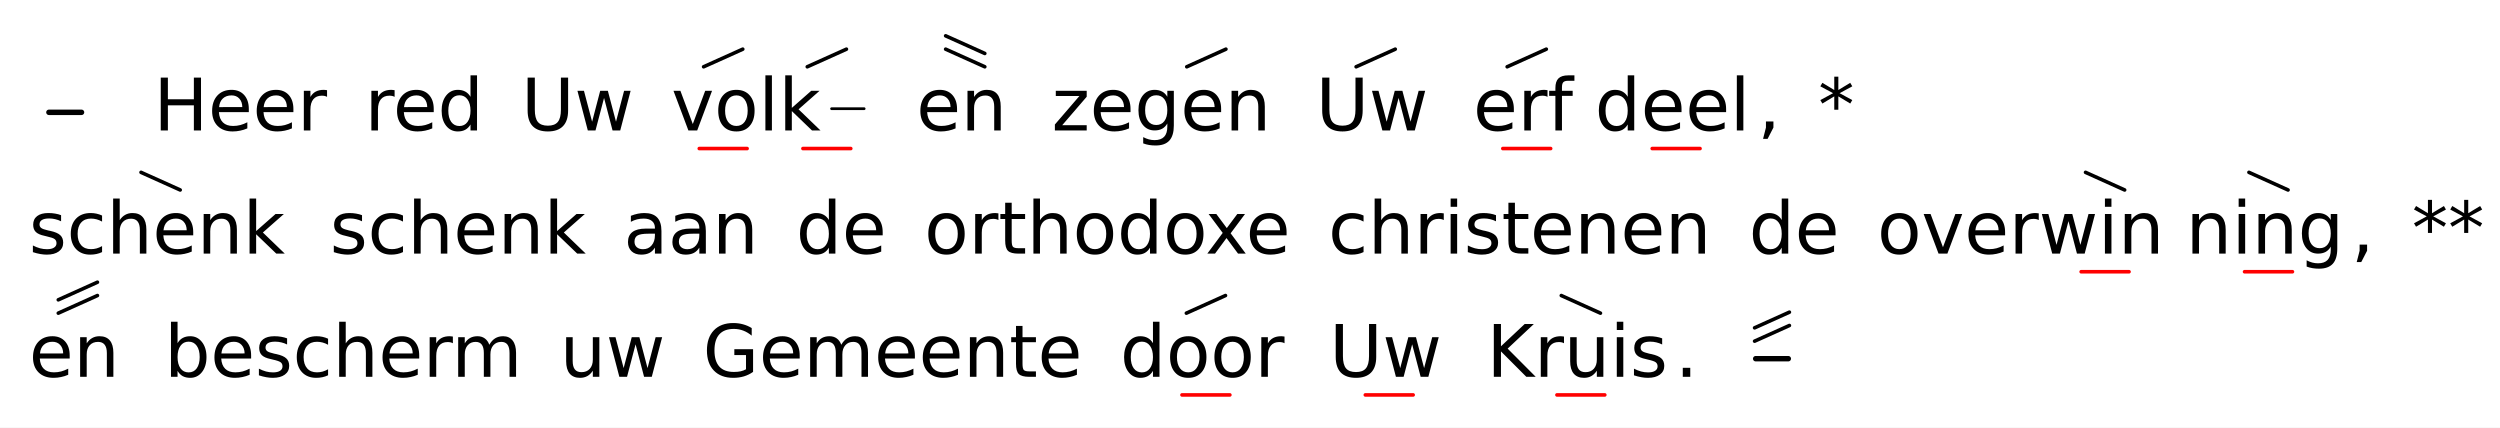
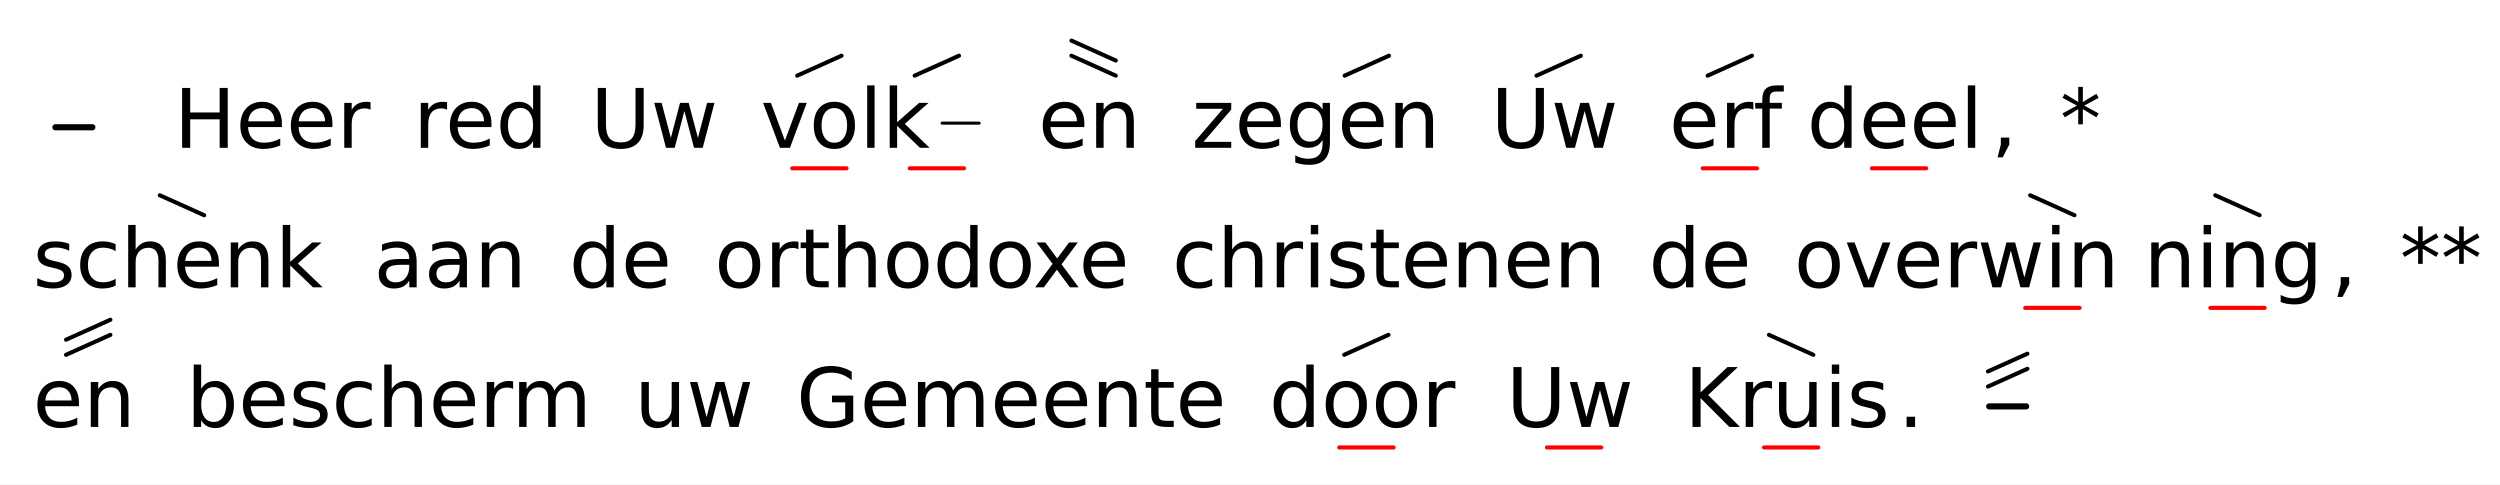
- <svg xmlns="http://www.w3.org/2000/svg" class="vsa-svg" width="690" height="118" viewBox="0 0 690 118">
+ <svg xmlns="http://www.w3.org/2000/svg" class="vsa-svg" width="609" height="118" viewBox="0 0 609 118">
  <rect width="100%" height="100%" fill="white" />
  <g class="vsa-score">
    <g class="vsa-line" data-vsa-line="1">
      <g class="vsa-unit vsa-pitch-marker" data-vsa-unit="1">
        <line class="vsa-pitch-marker-dash" x1="13.50" y1="31.00" x2="22.50" y2="31.00" stroke="black" stroke-width="1.50" stroke-linecap="round" />
      </g>
      <g class="vsa-unit vsa-unit-text" data-vsa-unit="3">
        <text class="vsa-text vsa-free-text" x="42.40" y="36.00" xml:space="preserve" font-family="DejaVu Sans" font-size="20.00">Heer</text>
      </g>
      <g class="vsa-unit vsa-unit-text" data-vsa-unit="5">
        <text class="vsa-text vsa-free-text" x="100.69" y="36.00" xml:space="preserve" font-family="DejaVu Sans" font-size="20.00">red</text>
      </g>
      <g class="vsa-unit vsa-unit-text" data-vsa-unit="7">
        <text class="vsa-text vsa-free-text" x="143.89" y="36.00" xml:space="preserve" font-family="DejaVu Sans" font-size="20.00">Uw</text>
      </g>
      <g class="vsa-unit vsa-unit-scope" data-vsa-unit="9">
        <text class="vsa-text vsa-sung-text" x="185.29" y="36.00" xml:space="preserve" font-family="DejaVu Sans" font-size="20.00">volk</text>
        <line class="vsa-filler-line" x1="229.51" y1="30.00" x2="238.51" y2="30.00" stroke="black" stroke-width="0.75" stroke-linecap="round" />
        <g class="vsa-glyph-group vsa-upper-glyphs">
          <line class="vsa-glyph vsa-upper-glyph vsa-glyph-rise" x1="194.20" y1="18.43" x2="205.00" y2="13.57" stroke="black" stroke-width="1.00" stroke-linecap="round" />
          <line class="vsa-glyph vsa-upper-glyph vsa-glyph-rise" x1="222.81" y1="18.43" x2="233.61" y2="13.57" stroke="black" stroke-width="1.00" stroke-linecap="round" />
        </g>
        <g class="vsa-glyph-group vsa-lower-glyphs">
          <line class="vsa-glyph vsa-lower-glyph vsa-glyph-length" x1="193.00" y1="41.00" x2="206.20" y2="41.00" stroke="red" stroke-width="1.00" stroke-linecap="round" />
          <line class="vsa-glyph vsa-lower-glyph vsa-glyph-length" x1="221.61" y1="41.00" x2="234.81" y2="41.00" stroke="red" stroke-width="1.00" stroke-linecap="round" />
        </g>
      </g>
      <g class="vsa-unit vsa-unit-scope" data-vsa-unit="11">
        <text class="vsa-text vsa-sung-text" x="252.91" y="36.00" xml:space="preserve" font-family="DejaVu Sans" font-size="20.00">en</text>
        <g class="vsa-glyph-group vsa-upper-glyphs">
          <line class="vsa-glyph vsa-upper-glyph vsa-glyph-fall" x1="261.00" y1="13.57" x2="271.80" y2="18.43" stroke="black" stroke-width="1.00" stroke-linecap="round" />
          <line class="vsa-glyph vsa-upper-glyph vsa-glyph-fall" x1="261.00" y1="9.89" x2="271.80" y2="14.75" stroke="black" stroke-width="1.00" stroke-linecap="round" />
        </g>
        <g class="vsa-glyph-group vsa-lower-glyphs">
</g>
      </g>
      <g class="vsa-unit vsa-unit-text" data-vsa-unit="13">
        <text class="vsa-text vsa-free-text" x="290.29" y="36.00" xml:space="preserve" font-family="DejaVu Sans" font-size="20.00">ze</text>
      </g>
      <g class="vsa-unit vsa-unit-scope" data-vsa-unit="14">
        <text class="vsa-text vsa-sung-text" x="313.10" y="36.00" xml:space="preserve" font-family="DejaVu Sans" font-size="20.00">gen</text>
        <g class="vsa-glyph-group vsa-upper-glyphs">
          <line class="vsa-glyph vsa-upper-glyph vsa-glyph-rise" x1="327.55" y1="18.43" x2="338.35" y2="13.57" stroke="black" stroke-width="1.00" stroke-linecap="round" />
        </g>
        <g class="vsa-glyph-group vsa-lower-glyphs">
</g>
      </g>
      <g class="vsa-unit vsa-unit-scope" data-vsa-unit="16">
        <text class="vsa-text vsa-sung-text" x="363.19" y="36.00" xml:space="preserve" font-family="DejaVu Sans" font-size="20.00">Uw</text>
        <g class="vsa-glyph-group vsa-upper-glyphs">
          <line class="vsa-glyph vsa-upper-glyph vsa-glyph-rise" x1="374.29" y1="18.43" x2="385.09" y2="13.57" stroke="black" stroke-width="1.00" stroke-linecap="round" />
        </g>
        <g class="vsa-glyph-group vsa-lower-glyphs">
</g>
      </g>
      <g class="vsa-unit vsa-unit-scope" data-vsa-unit="18">
        <text class="vsa-text vsa-sung-text" x="406.59" y="36.00" xml:space="preserve" font-family="DejaVu Sans" font-size="20.00">erf</text>
        <g class="vsa-glyph-group vsa-upper-glyphs">
          <line class="vsa-glyph vsa-upper-glyph vsa-glyph-rise" x1="415.98" y1="18.43" x2="426.78" y2="13.57" stroke="black" stroke-width="1.00" stroke-linecap="round" />
        </g>
        <g class="vsa-glyph-group vsa-lower-glyphs">
          <line class="vsa-glyph vsa-lower-glyph vsa-glyph-length" x1="414.78" y1="41.00" x2="427.98" y2="41.00" stroke="red" stroke-width="1.00" stroke-linecap="round" />
        </g>
      </g>
      <g class="vsa-unit vsa-unit-scope" data-vsa-unit="19">
        <text class="vsa-text vsa-sung-text" x="440.17" y="36.00" xml:space="preserve" font-family="DejaVu Sans" font-size="20.00">deel</text>
        <g class="vsa-glyph-group vsa-upper-glyphs">
</g>
        <g class="vsa-glyph-group vsa-lower-glyphs">
          <line class="vsa-glyph vsa-lower-glyph vsa-glyph-length" x1="456.01" y1="41.00" x2="469.21" y2="41.00" stroke="red" stroke-width="1.00" stroke-linecap="round" />
        </g>
      </g>
      <g class="vsa-unit vsa-unit-text" data-vsa-unit="20">
        <text class="vsa-text vsa-free-text" x="485.06" y="36.00" xml:space="preserve" font-family="DejaVu Sans" font-size="20.00">,</text>
      </g>
      <g class="vsa-unit vsa-unit-text" data-vsa-unit="22">
        <text class="vsa-text vsa-free-text" x="501.82" y="36.00" xml:space="preserve" font-family="DejaVu Sans" font-size="20.00">*</text>
      </g>
    </g>
    <g class="vsa-line" data-vsa-line="2">
      <g class="vsa-unit vsa-unit-scope" data-vsa-unit="1">
        <text class="vsa-text vsa-sung-text" x="8.00" y="70.00" xml:space="preserve" font-family="DejaVu Sans" font-size="20.00">schenk</text>
        <g class="vsa-glyph-group vsa-upper-glyphs">
          <line class="vsa-glyph vsa-upper-glyph vsa-glyph-fall" x1="38.93" y1="47.57" x2="49.73" y2="52.43" stroke="black" stroke-width="1.00" stroke-linecap="round" />
        </g>
        <g class="vsa-glyph-group vsa-lower-glyphs">
</g>
      </g>
      <g class="vsa-unit vsa-unit-text" data-vsa-unit="3">
-         <text class="vsa-text vsa-free-text" x="91.06" y="70.00" xml:space="preserve" font-family="DejaVu Sans" font-size="20.00">schenk</text>
+         <text class="vsa-text vsa-free-text" x="91.06" y="70.00" xml:space="preserve" font-family="DejaVu Sans" font-size="20.00">aan</text>
      </g>
      <g class="vsa-unit vsa-unit-text" data-vsa-unit="5">
-         <text class="vsa-text vsa-free-text" x="172.12" y="70.00" xml:space="preserve" font-family="DejaVu Sans" font-size="20.00">aan</text>
+         <text class="vsa-text vsa-free-text" x="138.63" y="70.00" xml:space="preserve" font-family="DejaVu Sans" font-size="20.00">de</text>
      </g>
      <g class="vsa-unit vsa-unit-text" data-vsa-unit="7">
-         <text class="vsa-text vsa-free-text" x="219.69" y="70.00" xml:space="preserve" font-family="DejaVu Sans" font-size="20.00">de</text>
+         <text class="vsa-text vsa-free-text" x="174.05" y="70.00" xml:space="preserve" font-family="DejaVu Sans" font-size="20.00">orthodoxe</text>
      </g>
      <g class="vsa-unit vsa-unit-text" data-vsa-unit="9">
-         <text class="vsa-text vsa-free-text" x="255.11" y="70.00" xml:space="preserve" font-family="DejaVu Sans" font-size="20.00">orthodoxe</text>
+         <text class="vsa-text vsa-free-text" x="285.53" y="70.00" xml:space="preserve" font-family="DejaVu Sans" font-size="20.00">christenen</text>
      </g>
      <g class="vsa-unit vsa-unit-text" data-vsa-unit="11">
-         <text class="vsa-text vsa-free-text" x="366.59" y="70.00" xml:space="preserve" font-family="DejaVu Sans" font-size="20.00">christenen</text>
+         <text class="vsa-text vsa-free-text" x="401.62" y="70.00" xml:space="preserve" font-family="DejaVu Sans" font-size="20.00">de</text>
      </g>
      <g class="vsa-unit vsa-unit-text" data-vsa-unit="13">
-         <text class="vsa-text vsa-free-text" x="482.68" y="70.00" xml:space="preserve" font-family="DejaVu Sans" font-size="20.00">de</text>
+         <text class="vsa-text vsa-free-text" x="437.04" y="70.00" xml:space="preserve" font-family="DejaVu Sans" font-size="20.00">over</text>
      </g>
-       <g class="vsa-unit vsa-unit-text" data-vsa-unit="15">
-         <text class="vsa-text vsa-free-text" x="518.10" y="70.00" xml:space="preserve" font-family="DejaVu Sans" font-size="20.00">over</text>
-       </g>
-       <g class="vsa-unit vsa-unit-scope" data-vsa-unit="16">
-         <text class="vsa-text vsa-sung-text" x="562.71" y="70.00" xml:space="preserve" font-family="DejaVu Sans" font-size="20.00">win</text>
+       <g class="vsa-unit vsa-unit-scope" data-vsa-unit="14">
+         <text class="vsa-text vsa-sung-text" x="481.65" y="70.00" xml:space="preserve" font-family="DejaVu Sans" font-size="20.00">win</text>
        <g class="vsa-glyph-group vsa-upper-glyphs">
-           <line class="vsa-glyph vsa-upper-glyph vsa-glyph-fall" x1="575.61" y1="47.57" x2="586.40" y2="52.43" stroke="black" stroke-width="1.00" stroke-linecap="round" />
+           <line class="vsa-glyph vsa-upper-glyph vsa-glyph-fall" x1="494.55" y1="47.57" x2="505.34" y2="52.43" stroke="black" stroke-width="1.00" stroke-linecap="round" />
        </g>
        <g class="vsa-glyph-group vsa-lower-glyphs">
-           <line class="vsa-glyph vsa-lower-glyph vsa-glyph-length" x1="574.40" y1="75.00" x2="587.61" y2="75.00" stroke="red" stroke-width="1.00" stroke-linecap="round" />
+           <line class="vsa-glyph vsa-lower-glyph vsa-glyph-length" x1="493.34" y1="75.00" x2="506.55" y2="75.00" stroke="red" stroke-width="1.00" stroke-linecap="round" />
        </g>
      </g>
-       <g class="vsa-unit vsa-unit-scope" data-vsa-unit="17">
-         <text class="vsa-text vsa-sung-text" x="603.30" y="70.00" xml:space="preserve" font-family="DejaVu Sans" font-size="20.00">ning</text>
+       <g class="vsa-unit vsa-unit-scope" data-vsa-unit="15">
+         <text class="vsa-text vsa-sung-text" x="522.24" y="70.00" xml:space="preserve" font-family="DejaVu Sans" font-size="20.00">ning</text>
        <g class="vsa-glyph-group vsa-upper-glyphs">
-           <line class="vsa-glyph vsa-upper-glyph vsa-glyph-fall" x1="620.71" y1="47.57" x2="631.50" y2="52.43" stroke="black" stroke-width="1.00" stroke-linecap="round" />
+           <line class="vsa-glyph vsa-upper-glyph vsa-glyph-fall" x1="539.64" y1="47.57" x2="550.44" y2="52.43" stroke="black" stroke-width="1.00" stroke-linecap="round" />
        </g>
        <g class="vsa-glyph-group vsa-lower-glyphs">
-           <line class="vsa-glyph vsa-lower-glyph vsa-glyph-length" x1="619.50" y1="75.00" x2="632.71" y2="75.00" stroke="red" stroke-width="1.00" stroke-linecap="round" />
+           <line class="vsa-glyph vsa-lower-glyph vsa-glyph-length" x1="538.44" y1="75.00" x2="551.64" y2="75.00" stroke="red" stroke-width="1.00" stroke-linecap="round" />
        </g>
      </g>
+       <g class="vsa-unit vsa-unit-text" data-vsa-unit="16">
+         <text class="vsa-text vsa-free-text" x="567.85" y="70.00" xml:space="preserve" font-family="DejaVu Sans" font-size="20.00">,</text>
+       </g>
      <g class="vsa-unit vsa-unit-text" data-vsa-unit="18">
-         <text class="vsa-text vsa-free-text" x="648.91" y="70.00" xml:space="preserve" font-family="DejaVu Sans" font-size="20.00">,</text>
-       </g>
-       <g class="vsa-unit vsa-unit-text" data-vsa-unit="20">
-         <text class="vsa-text vsa-free-text" x="665.67" y="70.00" xml:space="preserve" font-family="DejaVu Sans" font-size="20.00">**</text>
+         <text class="vsa-text vsa-free-text" x="584.61" y="70.00" xml:space="preserve" font-family="DejaVu Sans" font-size="20.00">**</text>
      </g>
    </g>
    <g class="vsa-line" data-vsa-line="3">
      <g class="vsa-unit vsa-unit-scope" data-vsa-unit="1">
        <text class="vsa-text vsa-sung-text" x="8.00" y="104.00" xml:space="preserve" font-family="DejaVu Sans" font-size="20.00">en</text>
        <g class="vsa-glyph-group vsa-upper-glyphs">
          <line class="vsa-glyph vsa-upper-glyph vsa-glyph-rise" x1="16.09" y1="86.43" x2="26.89" y2="81.57" stroke="black" stroke-width="1.00" stroke-linecap="round" />
          <line class="vsa-glyph vsa-upper-glyph vsa-glyph-rise" x1="16.09" y1="82.75" x2="26.89" y2="77.89" stroke="black" stroke-width="1.00" stroke-linecap="round" />
        </g>
        <g class="vsa-glyph-group vsa-lower-glyphs">
</g>
      </g>
      <g class="vsa-unit vsa-unit-text" data-vsa-unit="3">
        <text class="vsa-text vsa-free-text" x="45.38" y="104.00" xml:space="preserve" font-family="DejaVu Sans" font-size="20.00">bescherm</text>
      </g>
      <g class="vsa-unit vsa-unit-text" data-vsa-unit="5">
        <text class="vsa-text vsa-free-text" x="154.56" y="104.00" xml:space="preserve" font-family="DejaVu Sans" font-size="20.00">uw</text>
      </g>
      <g class="vsa-unit vsa-unit-text" data-vsa-unit="7">
        <text class="vsa-text vsa-free-text" x="193.99" y="104.00" xml:space="preserve" font-family="DejaVu Sans" font-size="20.00">Gemeente</text>
      </g>
      <g class="vsa-unit vsa-unit-scope" data-vsa-unit="9">
        <text class="vsa-text vsa-sung-text" x="309.14" y="104.00" xml:space="preserve" font-family="DejaVu Sans" font-size="20.00">door</text>
        <g class="vsa-glyph-group vsa-upper-glyphs">
          <line class="vsa-glyph vsa-upper-glyph vsa-glyph-rise" x1="327.44" y1="86.43" x2="338.23" y2="81.57" stroke="black" stroke-width="1.00" stroke-linecap="round" />
        </g>
        <g class="vsa-glyph-group vsa-lower-glyphs">
          <line class="vsa-glyph vsa-lower-glyph vsa-glyph-length" x1="326.23" y1="109.00" x2="339.44" y2="109.00" stroke="red" stroke-width="1.00" stroke-linecap="round" />
        </g>
      </g>
      <g class="vsa-unit vsa-unit-scope" data-vsa-unit="11">
        <text class="vsa-text vsa-sung-text" x="366.93" y="104.00" xml:space="preserve" font-family="DejaVu Sans" font-size="20.00">Uw</text>
        <g class="vsa-glyph-group vsa-upper-glyphs">
</g>
        <g class="vsa-glyph-group vsa-lower-glyphs">
          <line class="vsa-glyph vsa-lower-glyph vsa-glyph-length" x1="376.83" y1="109.00" x2="390.03" y2="109.00" stroke="red" stroke-width="1.00" stroke-linecap="round" />
        </g>
      </g>
      <g class="vsa-unit vsa-unit-scope" data-vsa-unit="13">
        <text class="vsa-text vsa-sung-text" x="410.33" y="104.00" xml:space="preserve" font-family="DejaVu Sans" font-size="20.00">Kruis</text>
        <g class="vsa-glyph-group vsa-upper-glyphs">
          <line class="vsa-glyph vsa-upper-glyph vsa-glyph-fall" x1="430.92" y1="81.57" x2="441.72" y2="86.43" stroke="black" stroke-width="1.00" stroke-linecap="round" />
        </g>
        <g class="vsa-glyph-group vsa-lower-glyphs">
          <line class="vsa-glyph vsa-lower-glyph vsa-glyph-length" x1="429.72" y1="109.00" x2="442.92" y2="109.00" stroke="red" stroke-width="1.00" stroke-linecap="round" />
        </g>
      </g>
      <g class="vsa-unit vsa-unit-text" data-vsa-unit="14">
        <text class="vsa-text vsa-free-text" x="462.31" y="104.00" xml:space="preserve" font-family="DejaVu Sans" font-size="20.00">.</text>
      </g>
      <g class="vsa-unit vsa-pitch-marker" data-vsa-unit="16">
        <g class="vsa-pitch-marker-upper-glyph vsa-upper-glyphs">
          <line class="vsa-glyph vsa-upper-glyph vsa-glyph-rise" x1="484.27" y1="94.16" x2="493.87" y2="89.84" stroke="black" stroke-width="1.00" stroke-linecap="round" />
          <line class="vsa-glyph vsa-upper-glyph vsa-glyph-rise" x1="484.27" y1="90.48" x2="493.87" y2="86.16" stroke="black" stroke-width="1.00" stroke-linecap="round" />
        </g>
        <line class="vsa-pitch-marker-dash" x1="484.57" y1="99.00" x2="493.57" y2="99.00" stroke="black" stroke-width="1.50" stroke-linecap="round" />
      </g>
    </g>
  </g>
</svg>
